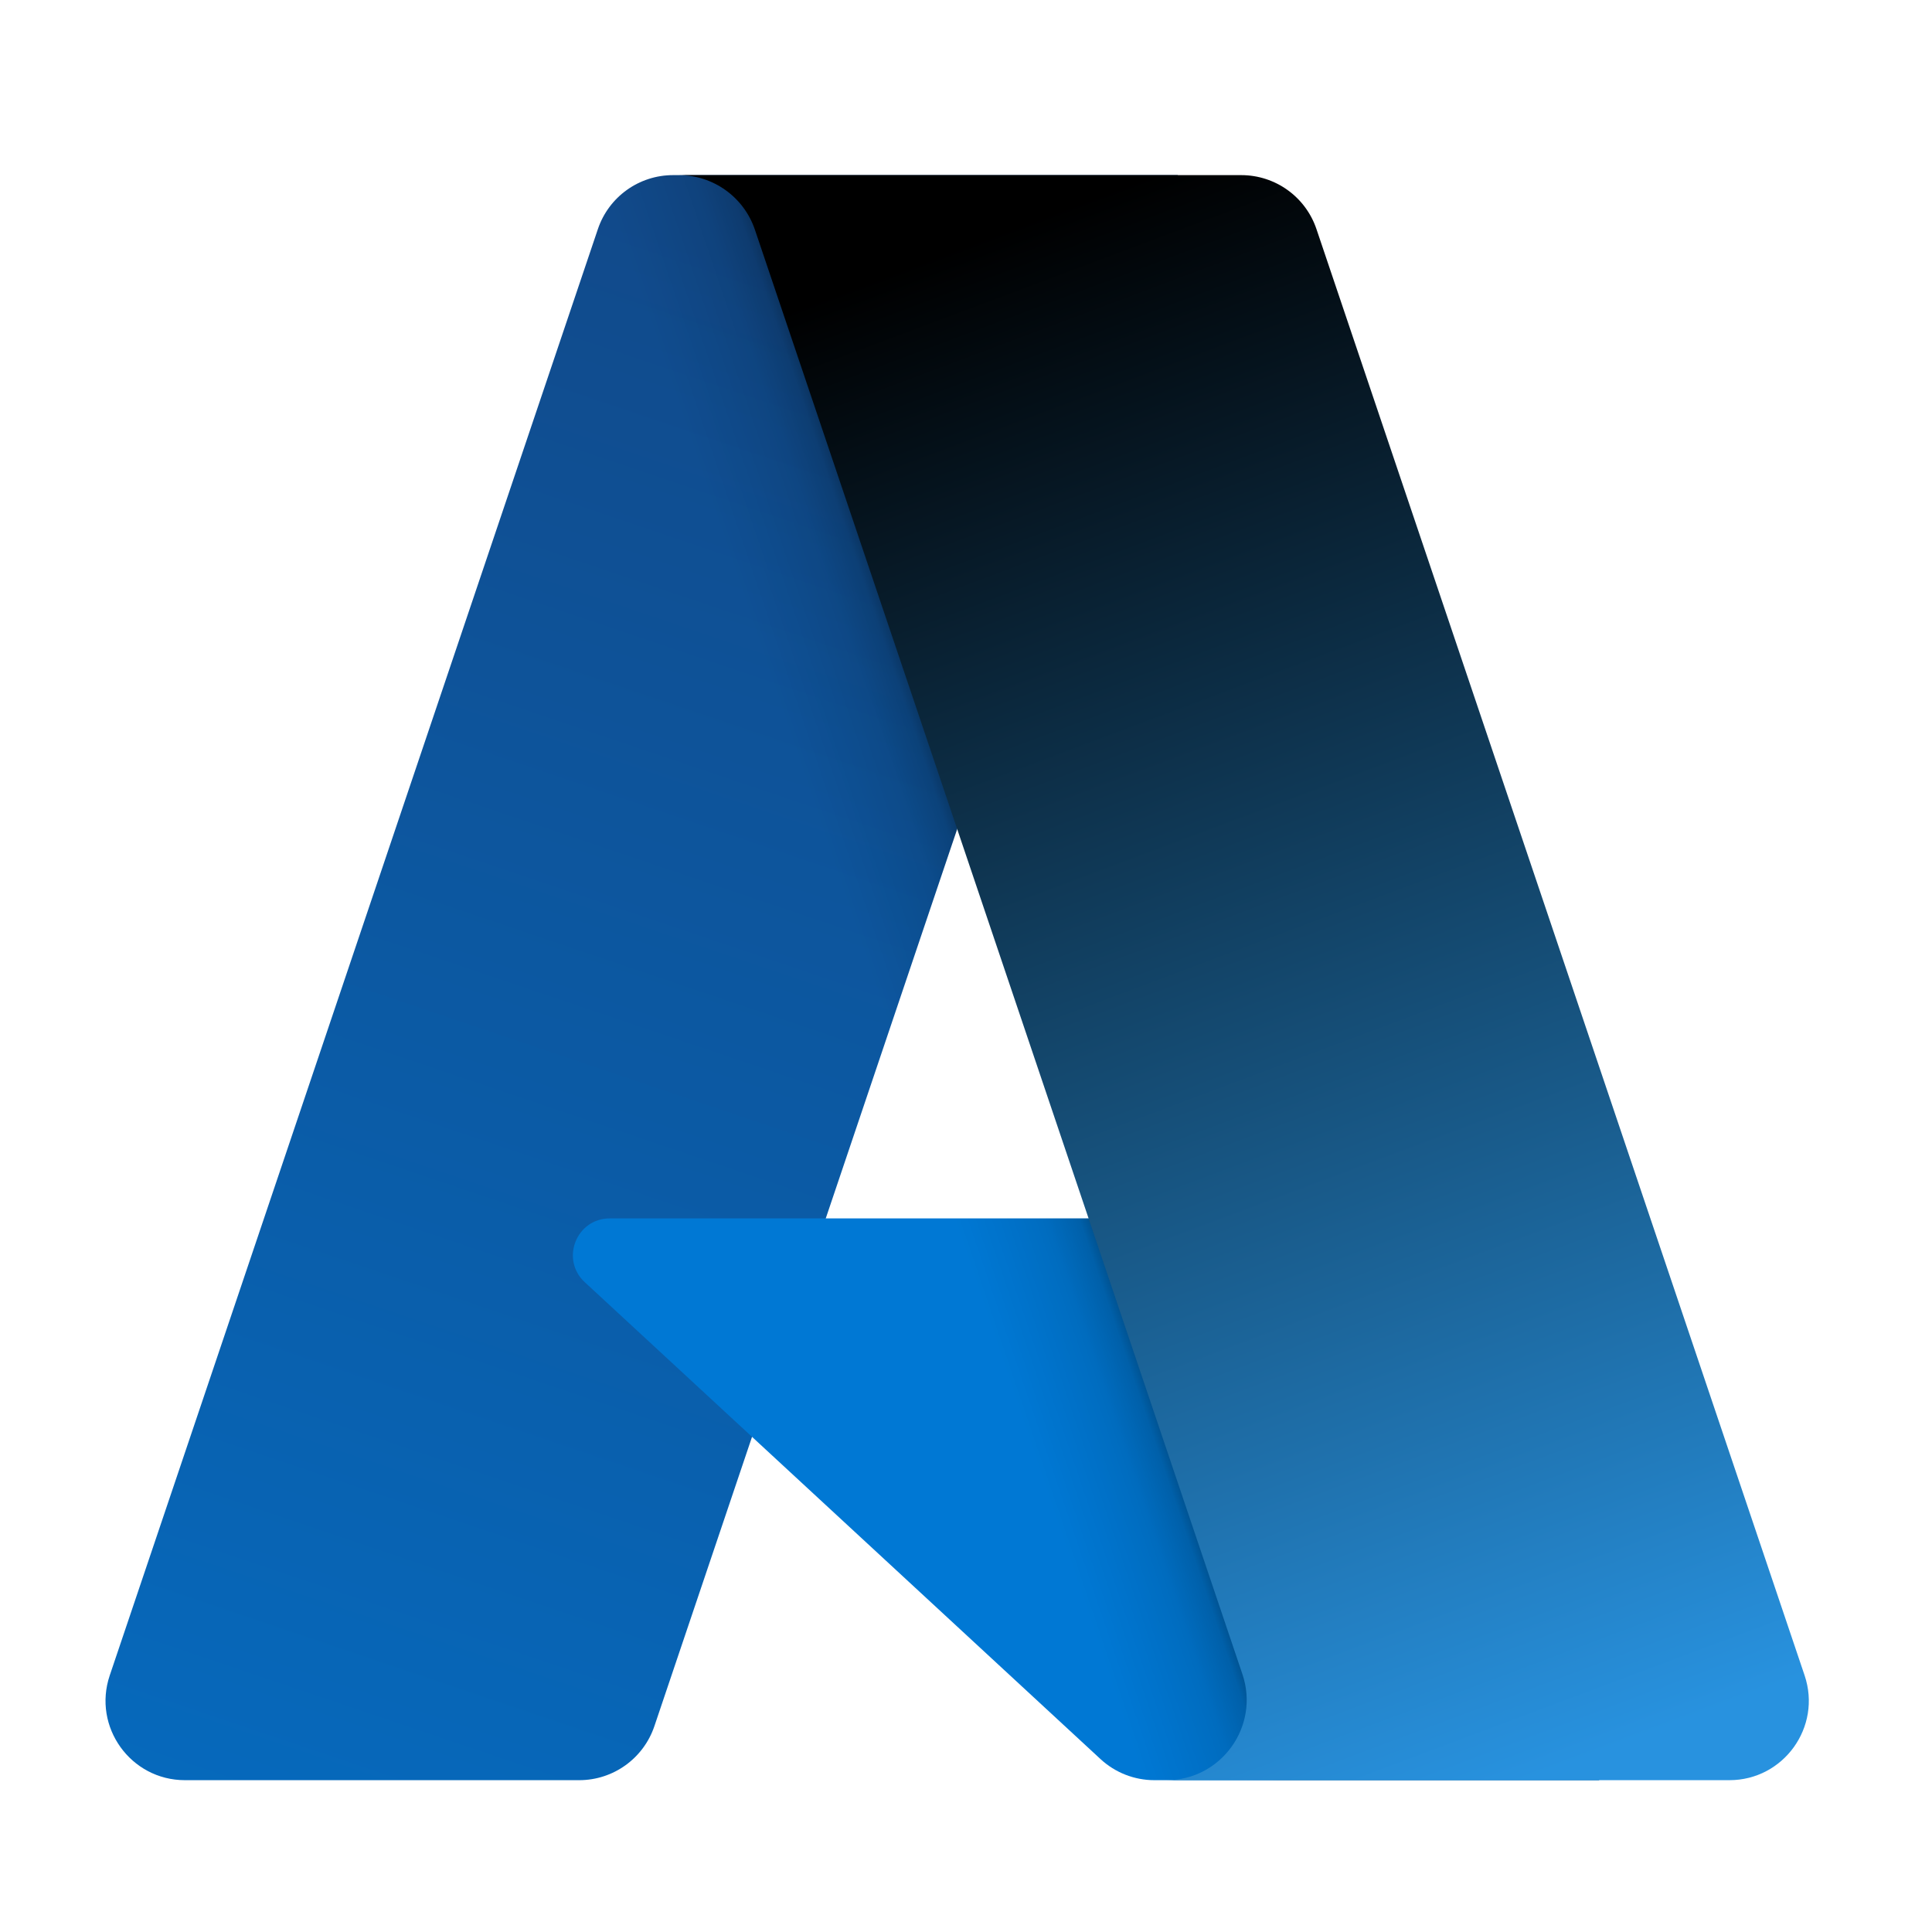
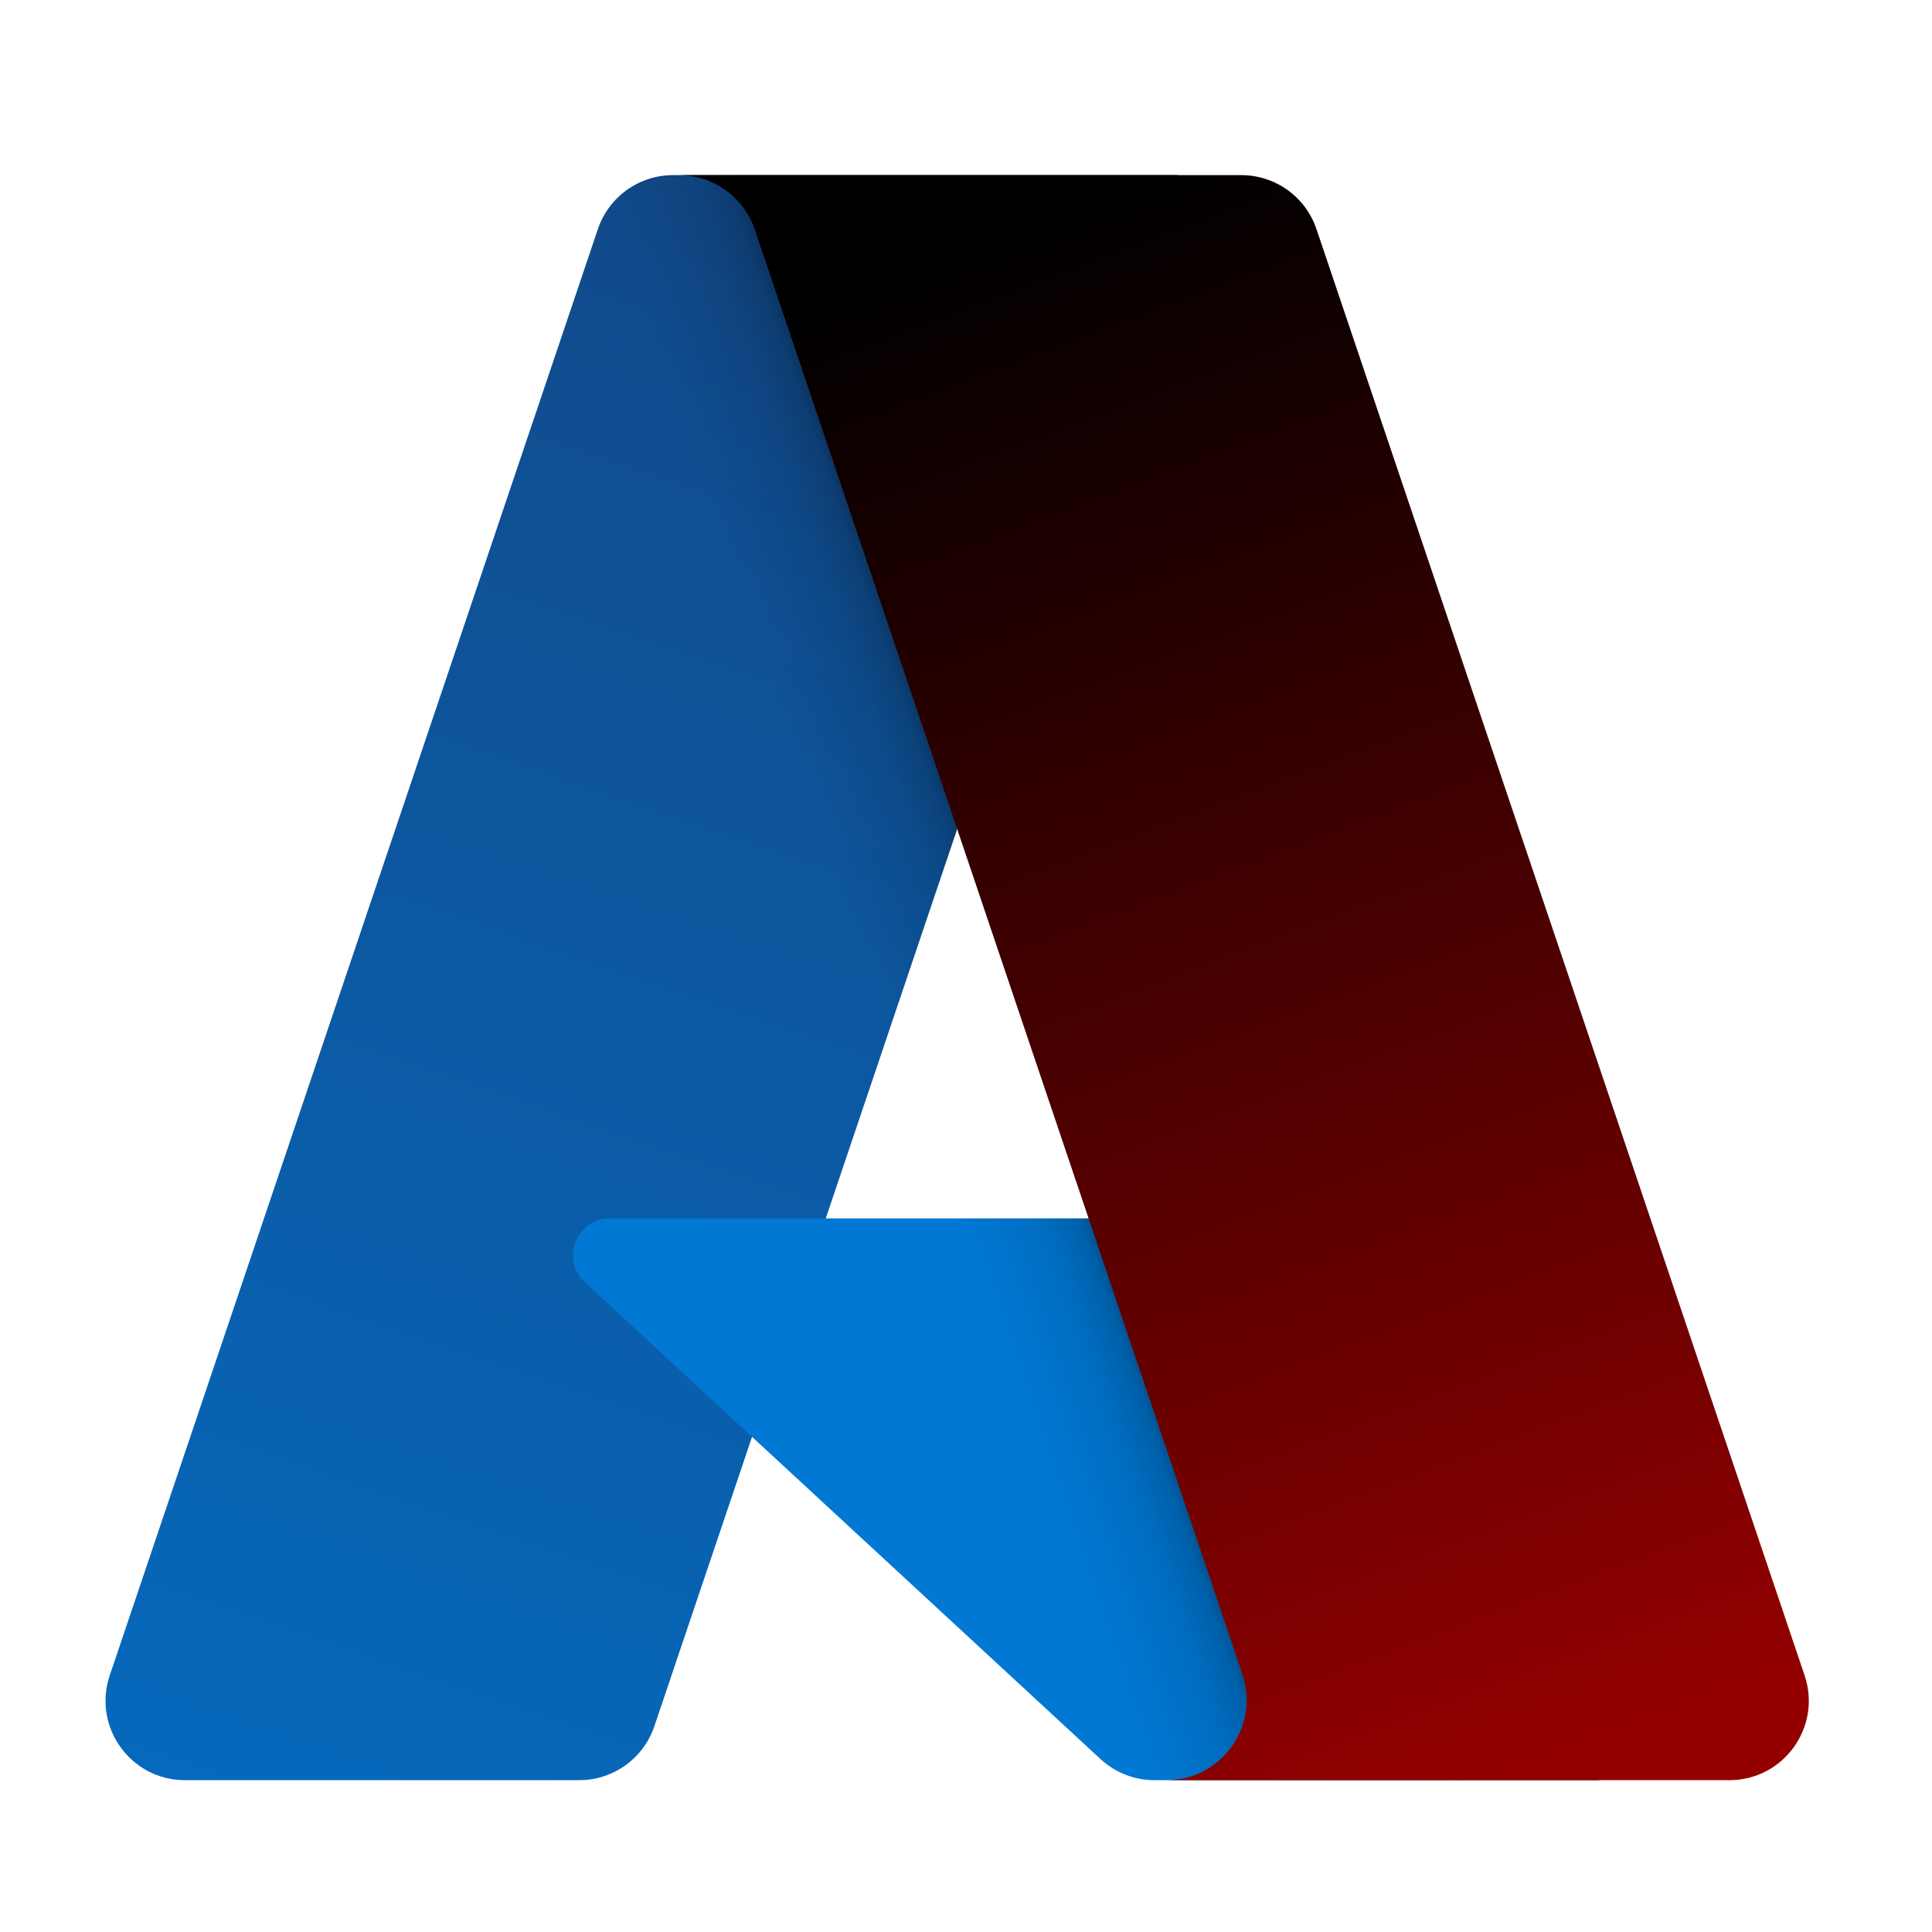
<svg xmlns="http://www.w3.org/2000/svg" width="100%" height="100%" viewBox="0 0 65 65" fill="none">
  <path d="M20.115 7.708C20.481 6.622 21.499 5.892 22.645 5.892H39.628L22.016 58.075C21.649 59.161 20.632 59.892 19.486 59.892H6.222C4.395 59.892 3.108 58.098 3.692 56.368L20.115 7.708Z" fill="url(#paint0_linear_2532_530598)" />
  <path d="M47.224 40.992H20.514C19.388 40.992 18.847 42.374 19.674 43.138L37.025 59.182C37.519 59.639 38.166 59.892 38.838 59.892H53.803L47.224 40.992Z" fill="#0078D4" />
  <path d="M22.645 5.892C21.499 5.892 20.481 6.622 20.115 7.708L3.692 56.368C3.108 58.098 4.395 59.892 6.222 59.892H19.486C20.631 59.892 21.649 59.161 22.016 58.075L25.283 48.394L36.834 59.174C37.328 59.635 37.979 59.892 38.655 59.892H53.803L47.224 40.992H27.781L39.628 5.892H22.645Z" fill="url(#paint1_linear_2532_530598)" />
  <path d="M44.291 7.708C43.925 6.622 42.907 5.892 41.761 5.892H22.753H22.84C23.998 5.892 25.027 6.631 25.398 7.728L41.8 56.328C42.391 58.078 41.089 59.892 39.242 59.892H38.953H58.184C60.01 59.892 61.298 58.098 60.714 56.368L44.291 7.708Z" fill="url(#paint2_linear_2532_530598)" />
  <defs>
    <linearGradient id="paint0_linear_2532_530598" x1="22.551" y1="7.761" x2="4.939" y2="59.79" gradientUnits="userSpaceOnUse">
      <stop stop-color="#114A8B" />
      <stop offset="1" stop-color="#0669BC" />
    </linearGradient>
    <linearGradient id="paint1_linear_2532_530598" x1="36.622" y1="40.997" x2="32.551" y2="42.374" gradientUnits="userSpaceOnUse">
      <stop stop-opacity="0.3" />
      <stop offset="0.071" stop-opacity="0.2" />
      <stop offset="0.321" stop-opacity="0.1" />
      <stop offset="0.623" stop-opacity="0.05" />
      <stop offset="1" stop-opacity="0" />
    </linearGradient>
    <linearGradient id="paint2_linear_2532_530598" x1="33.716" y1="7.761" x2="53.049" y2="59.267" gradientUnits="userSpaceOnUse">
      <stop stop-color="ffffff" />
-       <stop offset="1" stop-color="#2892DF" />
+       <stop offset="1" stop-color="#940000" />
    </linearGradient>
  </defs>
</svg>
